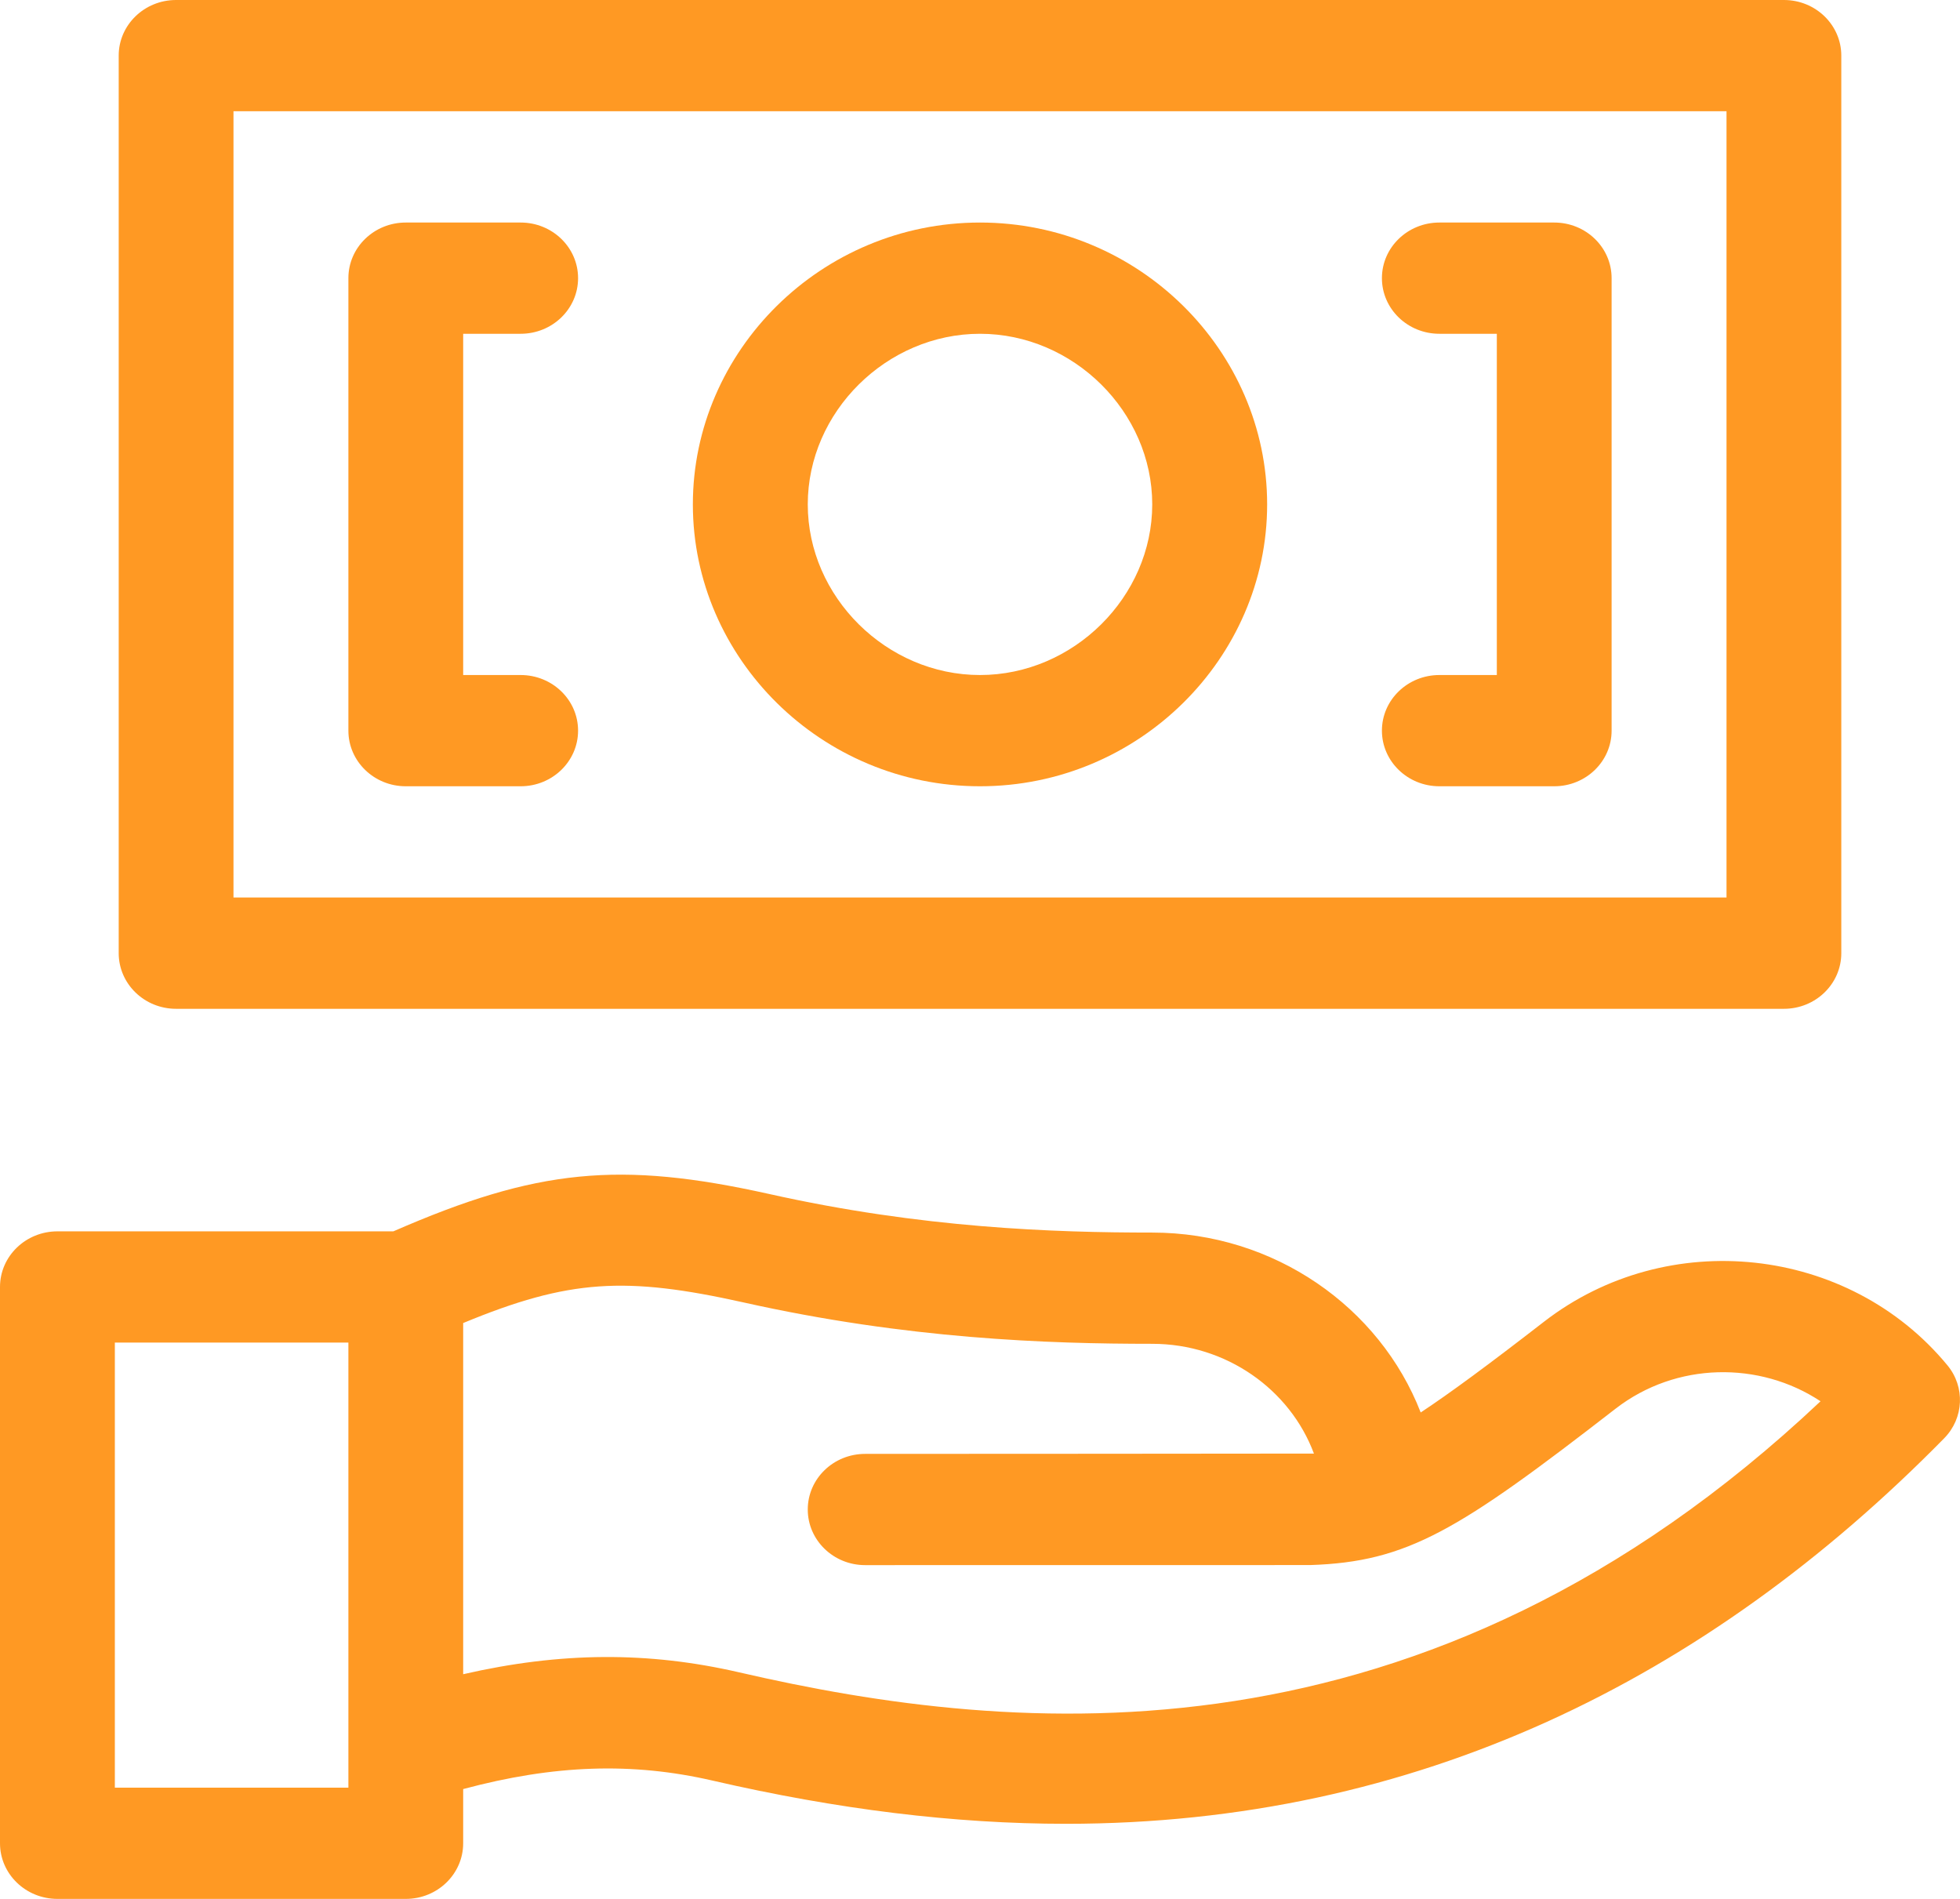
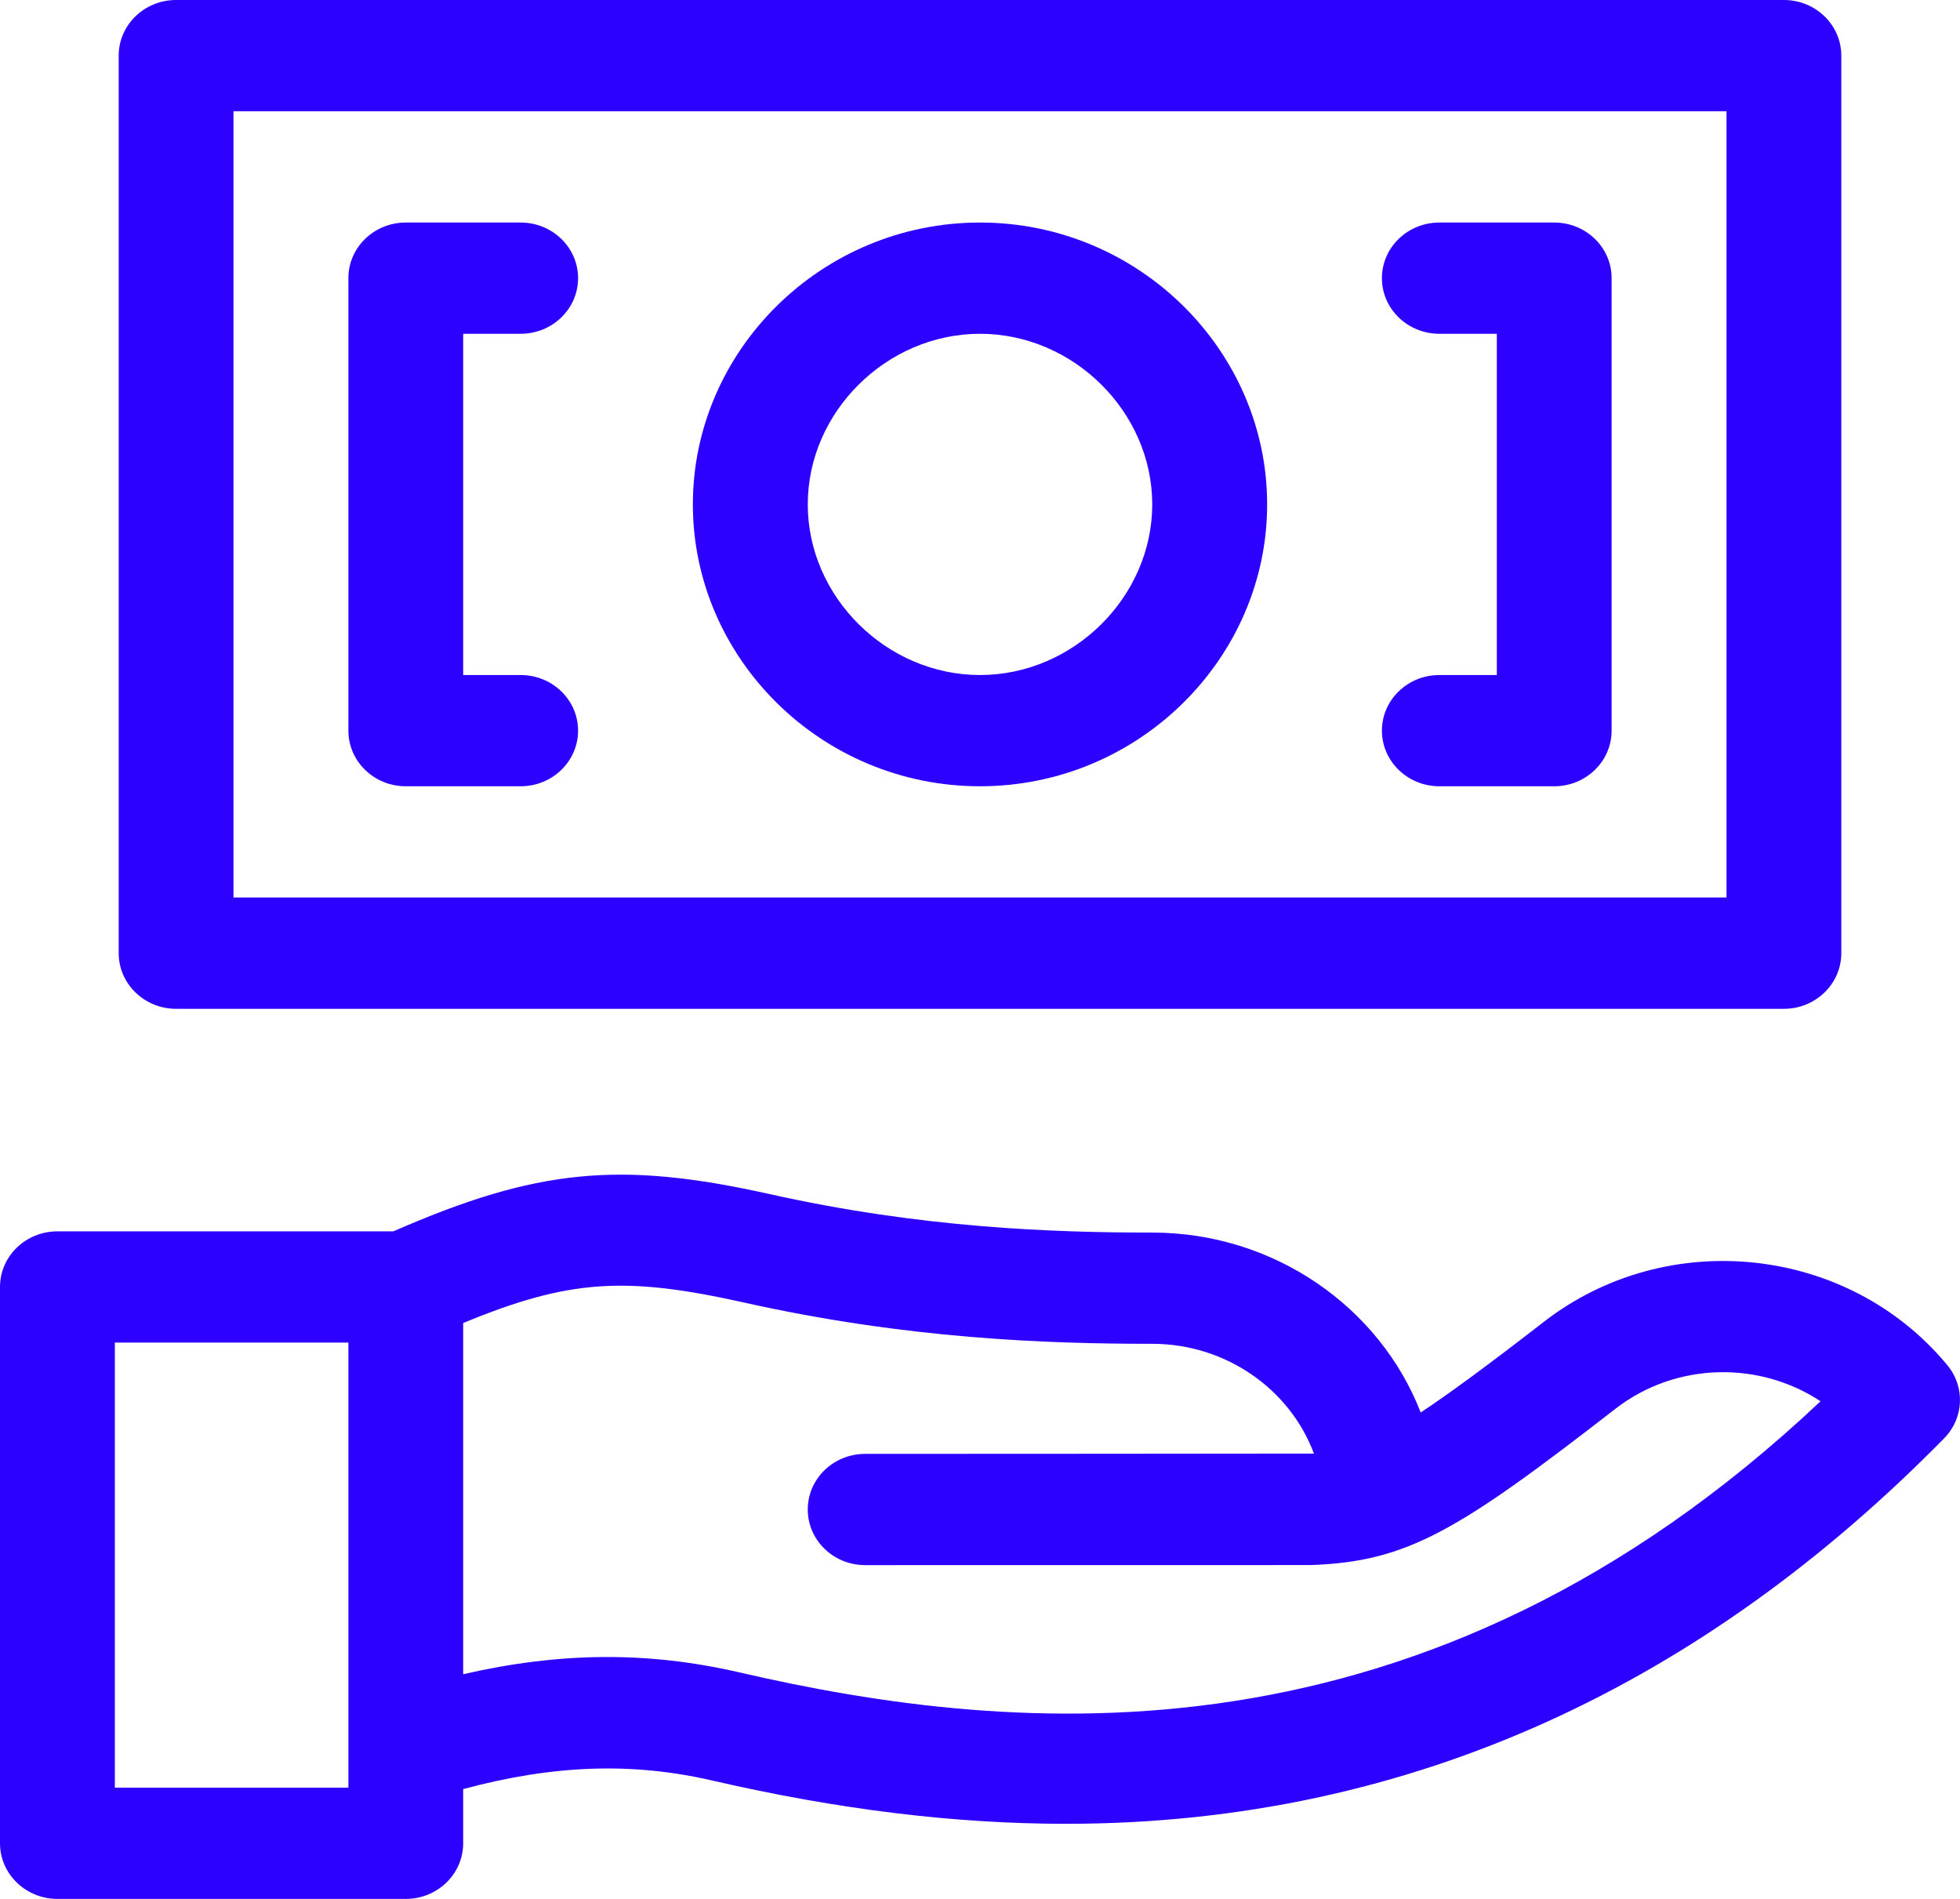
<svg xmlns="http://www.w3.org/2000/svg" width="32" height="31" viewBox="0 0 32 31" fill="none">
-   <path d="M2.875 16.469H29.125C29.643 16.469 30.062 16.062 30.062 15.56V0.908C30.062 0.407 29.643 0 29.125 0H2.875C2.357 0 1.938 0.407 1.938 0.908V15.56C1.938 16.062 2.357 16.469 2.875 16.469ZM3.812 1.816H28.188V14.652H3.812V1.816Z" fill="#FF9923" />
-   <path d="M31.794 22.288C30.18 20.333 27.224 20.015 25.206 21.579C24.309 22.274 23.675 22.742 23.195 23.059C22.527 21.339 20.802 20.122 18.812 20.122C17.209 20.122 15.049 20.05 12.553 19.491C10.118 18.95 8.766 19.078 6.422 20.102H0.938C0.42 20.102 0 20.508 0 21.01V30.092C0 30.593 0.42 31 0.938 31H6.625C7.143 31 7.562 30.593 7.562 30.092V29.207C9.048 28.808 10.325 28.767 11.631 29.068C13.672 29.539 15.584 29.774 17.404 29.774C23.11 29.774 27.859 27.431 31.741 23.481C32.065 23.152 32.087 22.642 31.794 22.288ZM1.875 29.184V21.918H5.688V29.184H1.875ZM12.066 27.301C10.587 26.96 9.158 26.966 7.562 27.332V21.599C9.294 20.881 10.219 20.836 12.133 21.261C14.812 21.861 17.11 21.938 18.812 21.938C20.019 21.938 21.062 22.683 21.452 23.73C21.417 23.732 14.125 23.735 14.125 23.735C13.607 23.735 13.188 24.141 13.188 24.643C13.188 25.144 13.607 25.551 14.125 25.551C14.125 25.551 21.382 25.551 21.392 25.55C22.983 25.498 23.809 24.988 26.377 22.997C27.366 22.231 28.729 22.218 29.723 22.876C23.247 28.982 16.577 28.343 12.066 27.301Z" fill="#FF9923" />
-   <path d="M8.5 5.449C9.018 5.449 9.438 5.043 9.438 4.541C9.438 4.039 9.018 3.633 8.5 3.633H6.625C6.107 3.633 5.688 4.039 5.688 4.541V11.928C5.688 12.429 6.107 12.836 6.625 12.836H8.5C9.018 12.836 9.438 12.429 9.438 11.928C9.438 11.426 9.018 11.02 8.5 11.02H7.562V5.449H8.5Z" fill="#FF9923" />
-   <path d="M25.375 3.633H23.5C22.982 3.633 22.562 4.039 22.562 4.541C22.562 5.043 22.982 5.449 23.5 5.449H24.438V11.02H23.5C22.982 11.02 22.562 11.426 22.562 11.928C22.562 12.429 22.982 12.836 23.5 12.836H25.375C25.893 12.836 26.312 12.429 26.312 11.928V4.541C26.312 4.039 25.893 3.633 25.375 3.633Z" fill="#FF9923" />
-   <path d="M16 3.633C13.409 3.633 11.312 5.724 11.312 8.234C11.312 10.745 13.408 12.836 16 12.836C18.591 12.836 20.688 10.745 20.688 8.234C20.688 5.724 18.592 3.633 16 3.633ZM16 11.02C14.475 11.02 13.188 9.744 13.188 8.234C13.188 6.725 14.475 5.449 16 5.449C17.525 5.449 18.812 6.725 18.812 8.234C18.812 9.744 17.525 11.02 16 11.02Z" fill="#FF9923" />
+   <path d="M2.875 16.469H29.125C29.643 16.469 30.062 16.062 30.062 15.56V0.908C30.062 0.407 29.643 0 29.125 0H2.875C2.357 0 1.938 0.407 1.938 0.908V15.56C1.938 16.062 2.357 16.469 2.875 16.469ZM3.812 1.816H28.188V14.652H3.812V1.816Z" fill="#2E00FF" />
+   <path d="M31.794 22.288C30.18 20.333 27.224 20.015 25.206 21.579C24.309 22.274 23.675 22.742 23.195 23.059C22.527 21.339 20.802 20.122 18.812 20.122C17.209 20.122 15.049 20.05 12.553 19.491C10.118 18.95 8.766 19.078 6.422 20.102H0.938C0.42 20.102 0 20.508 0 21.01V30.092C0 30.593 0.42 31 0.938 31H6.625C7.143 31 7.562 30.593 7.562 30.092V29.207C9.048 28.808 10.325 28.767 11.631 29.068C13.672 29.539 15.584 29.774 17.404 29.774C23.11 29.774 27.859 27.431 31.741 23.481C32.065 23.152 32.087 22.642 31.794 22.288ZM1.875 29.184V21.918H5.688V29.184H1.875ZM12.066 27.301C10.587 26.96 9.158 26.966 7.562 27.332V21.599C9.294 20.881 10.219 20.836 12.133 21.261C14.812 21.861 17.11 21.938 18.812 21.938C20.019 21.938 21.062 22.683 21.452 23.73C21.417 23.732 14.125 23.735 14.125 23.735C13.607 23.735 13.188 24.141 13.188 24.643C13.188 25.144 13.607 25.551 14.125 25.551C14.125 25.551 21.382 25.551 21.392 25.55C22.983 25.498 23.809 24.988 26.377 22.997C27.366 22.231 28.729 22.218 29.723 22.876C23.247 28.982 16.577 28.343 12.066 27.301Z" fill="#2E00FF" />
+   <path d="M8.5 5.449C9.018 5.449 9.438 5.043 9.438 4.541C9.438 4.039 9.018 3.633 8.5 3.633H6.625C6.107 3.633 5.688 4.039 5.688 4.541V11.928C5.688 12.429 6.107 12.836 6.625 12.836H8.5C9.018 12.836 9.438 12.429 9.438 11.928C9.438 11.426 9.018 11.02 8.5 11.02H7.562V5.449H8.5Z" fill="#2E00FF" />
+   <path d="M25.375 3.633H23.5C22.982 3.633 22.562 4.039 22.562 4.541C22.562 5.043 22.982 5.449 23.5 5.449H24.438V11.02H23.5C22.982 11.02 22.562 11.426 22.562 11.928C22.562 12.429 22.982 12.836 23.5 12.836H25.375C25.893 12.836 26.312 12.429 26.312 11.928V4.541C26.312 4.039 25.893 3.633 25.375 3.633Z" fill="#2E00FF" />
+   <path d="M16 3.633C13.409 3.633 11.312 5.724 11.312 8.234C11.312 10.745 13.408 12.836 16 12.836C18.591 12.836 20.688 10.745 20.688 8.234C20.688 5.724 18.592 3.633 16 3.633ZM16 11.02C14.475 11.02 13.188 9.744 13.188 8.234C13.188 6.725 14.475 5.449 16 5.449C17.525 5.449 18.812 6.725 18.812 8.234C18.812 9.744 17.525 11.02 16 11.02Z" fill="#2E00FF" />
</svg>
